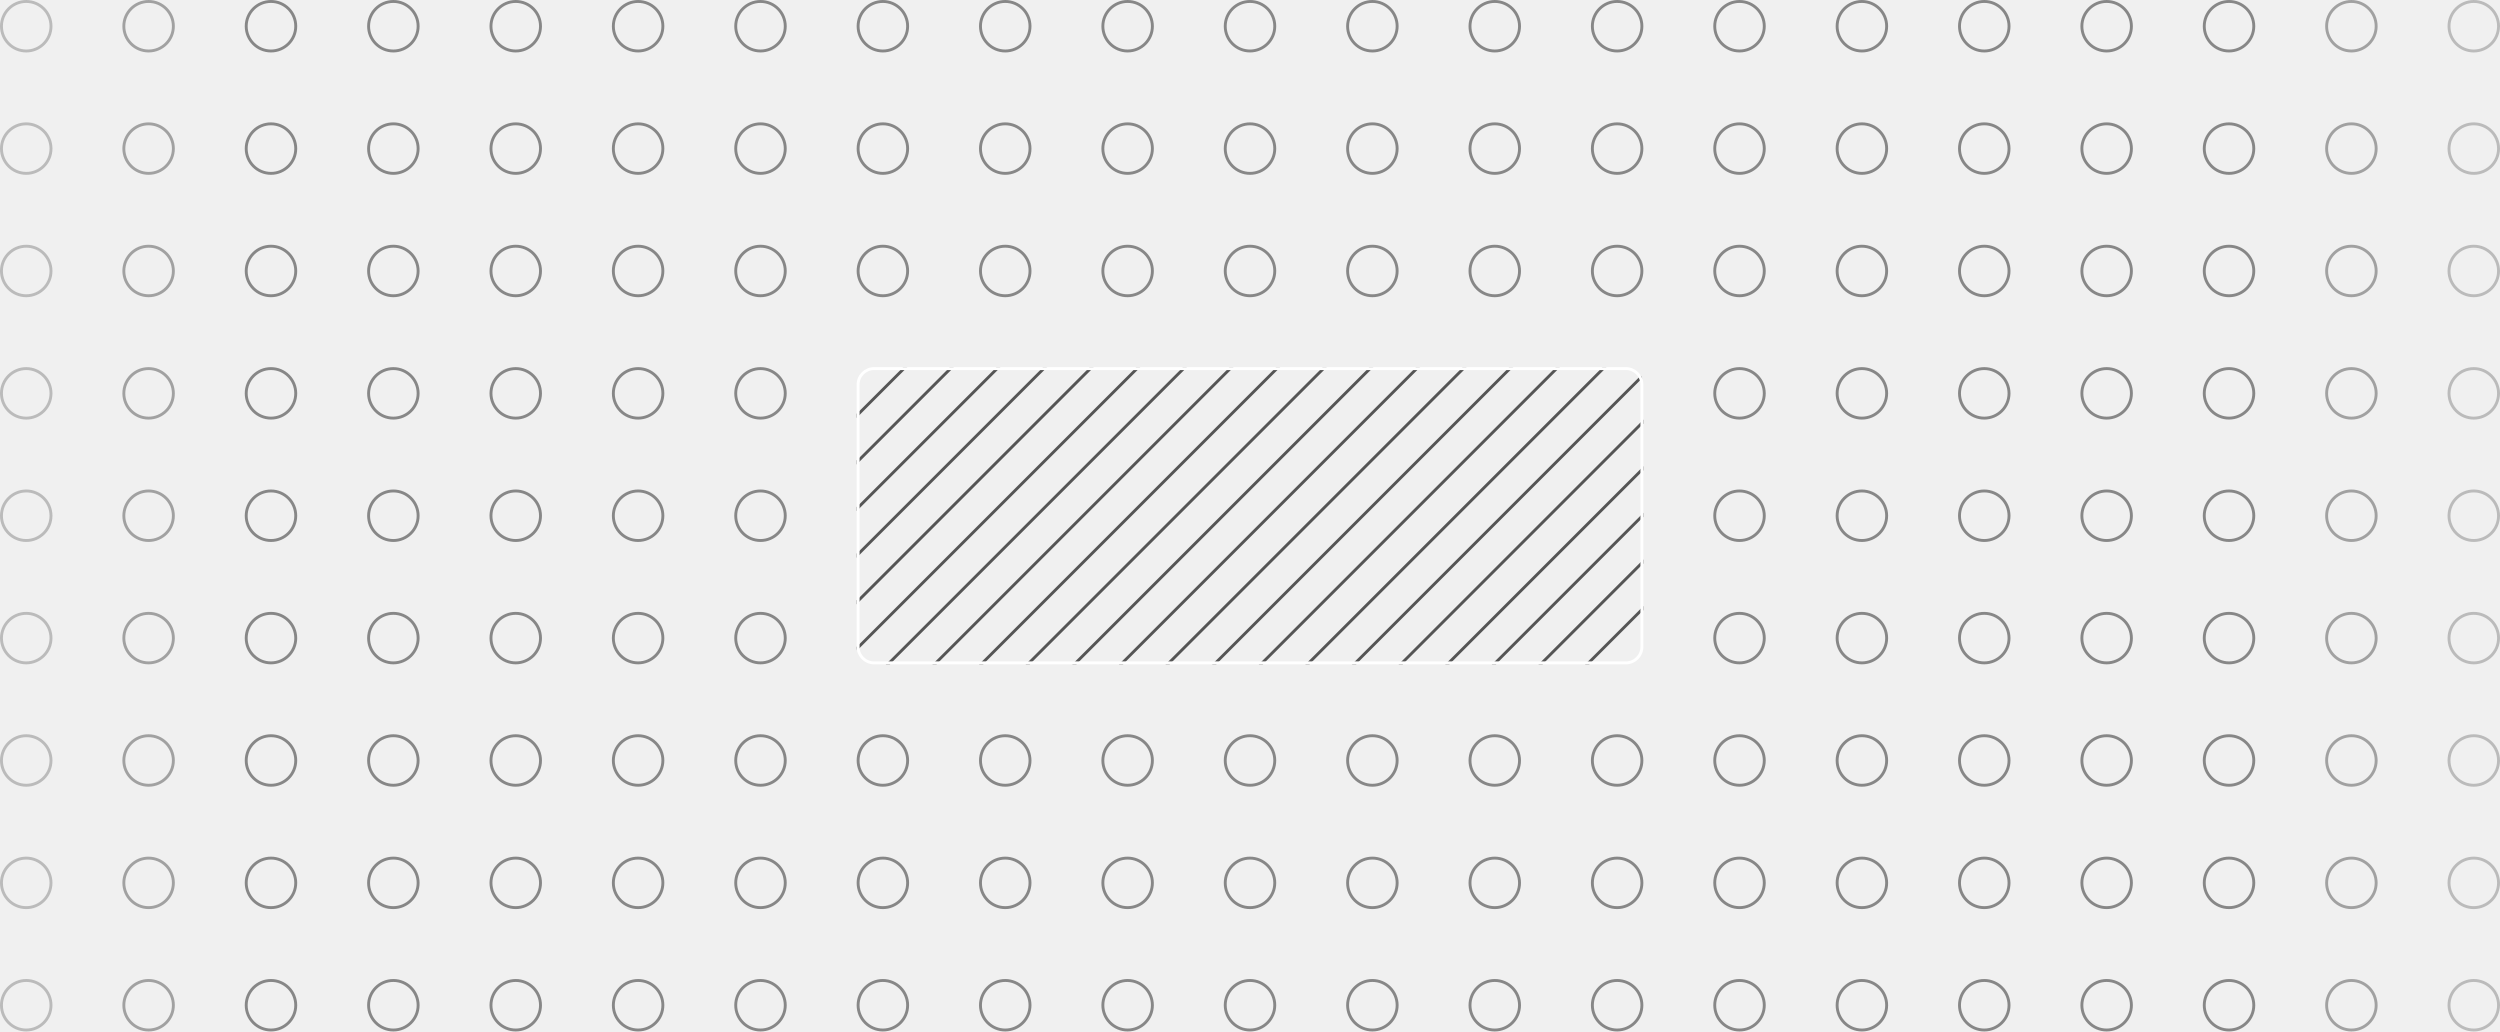
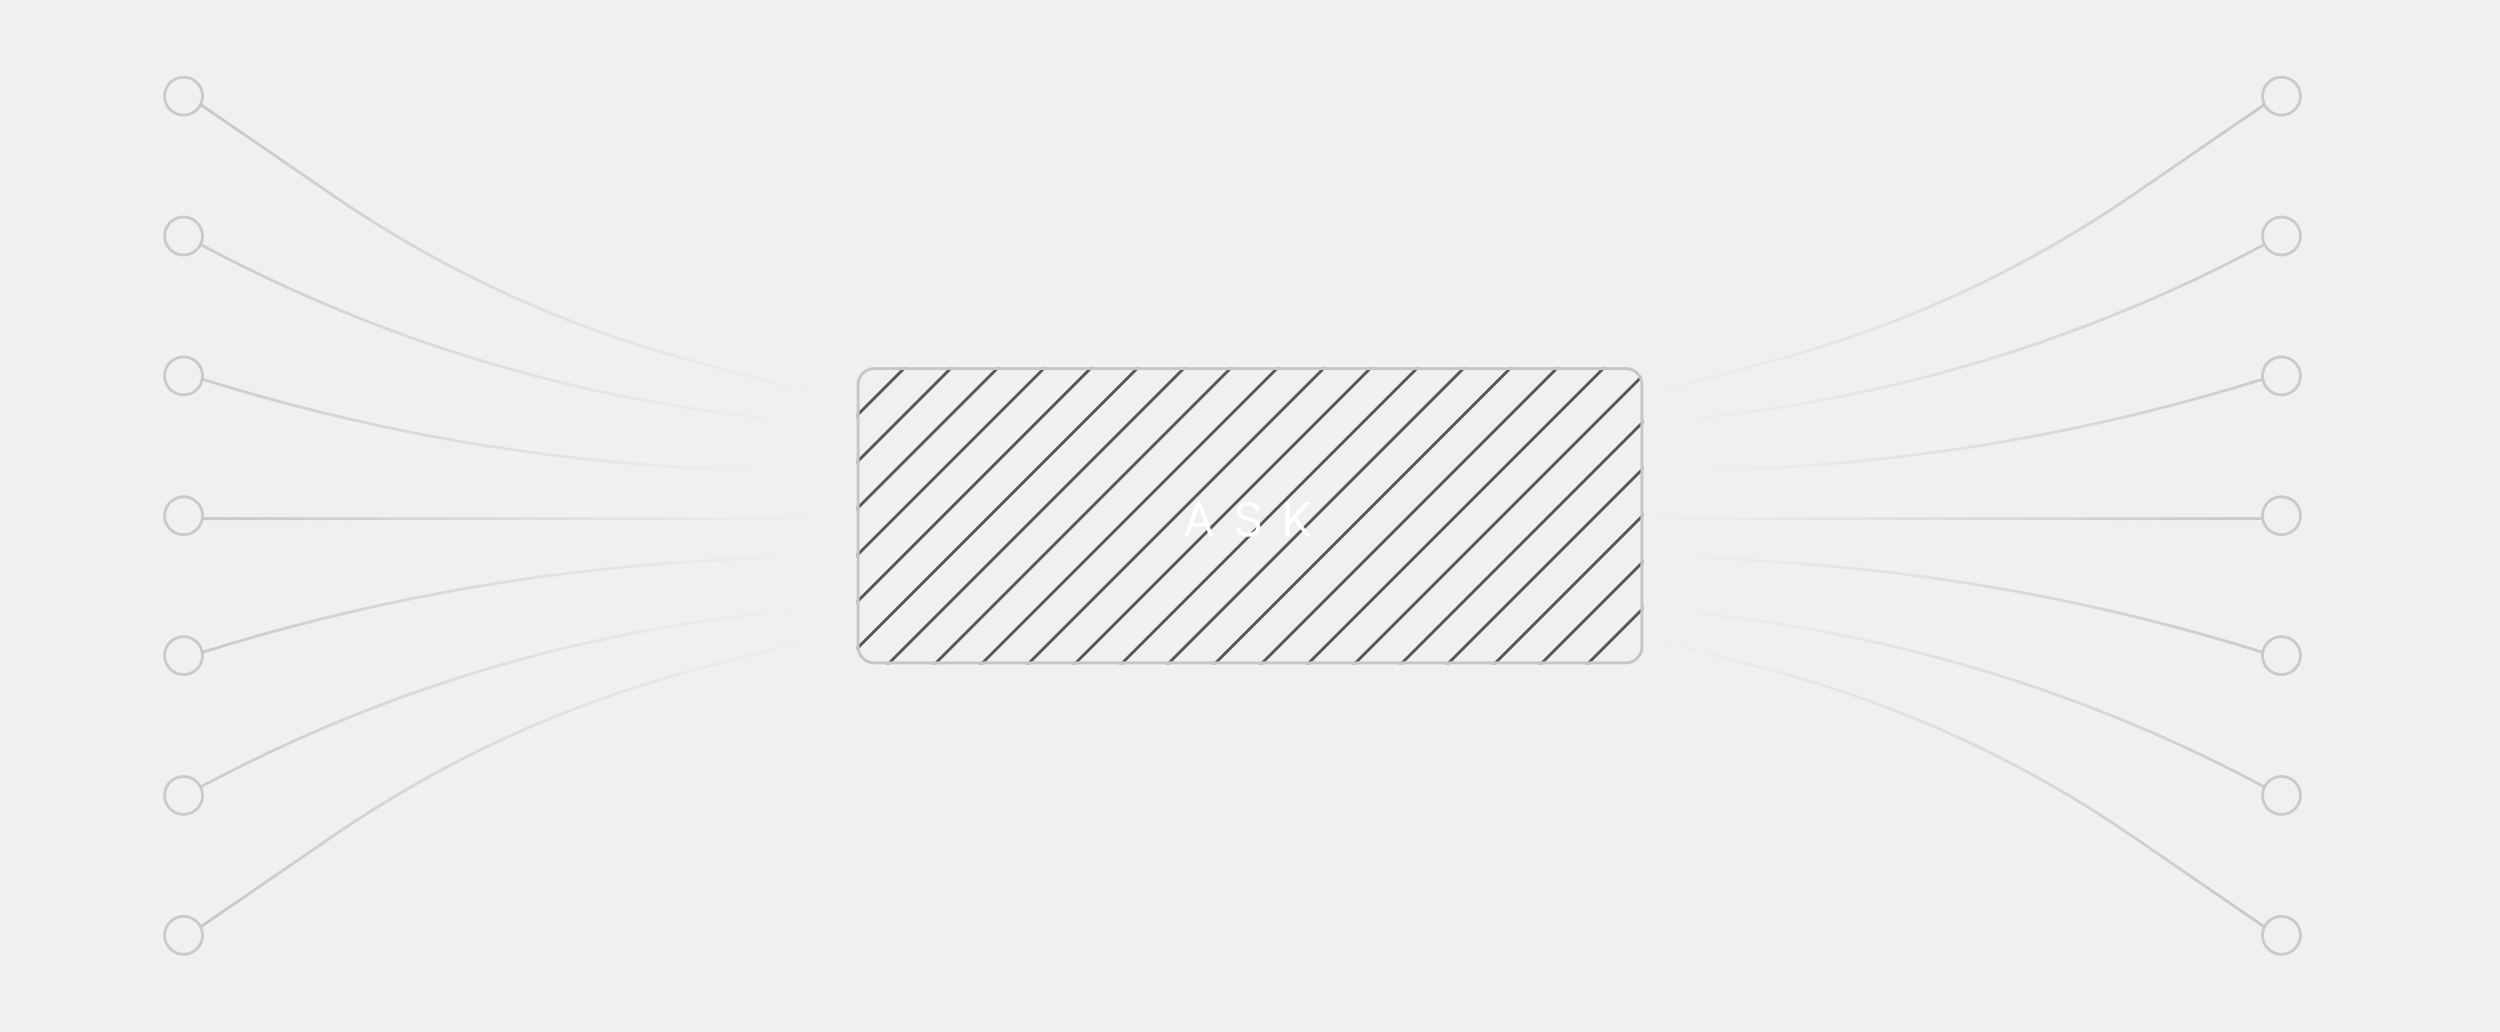
<svg xmlns="http://www.w3.org/2000/svg" width="429" height="177" viewBox="0 0 429 177" fill="none">
-   <circle cx="4.5" cy="4.5" r="4.25" stroke="#878787" stroke-opacity="0.5" stroke-width="0.5" />
-   <circle cx="25.5" cy="4.5" r="4.25" stroke="#878787" stroke-opacity="0.75" stroke-width="0.5" />
-   <circle cx="46.5" cy="4.5" r="4.25" stroke="#878787" stroke-width="0.5" />
-   <circle cx="67.5" cy="4.5" r="4.25" stroke="#878787" stroke-width="0.5" />
-   <circle cx="88.5" cy="4.5" r="4.25" stroke="#878787" stroke-width="0.5" />
-   <circle cx="109.5" cy="4.5" r="4.25" stroke="#878787" stroke-width="0.5" />
-   <circle cx="130.5" cy="4.5" r="4.25" stroke="#878787" stroke-width="0.5" />
-   <circle cx="151.5" cy="4.5" r="4.25" stroke="#878787" stroke-width="0.5" />
-   <circle cx="172.5" cy="4.5" r="4.25" stroke="#878787" stroke-width="0.5" />
-   <circle cx="193.5" cy="4.5" r="4.25" stroke="#878787" stroke-width="0.5" />
-   <circle cx="214.5" cy="4.5" r="4.25" stroke="#878787" stroke-width="0.5" />
-   <circle cx="235.5" cy="4.5" r="4.25" stroke="#878787" stroke-width="0.5" />
-   <circle cx="256.5" cy="4.5" r="4.25" stroke="#878787" stroke-width="0.5" />
-   <circle cx="277.5" cy="4.5" r="4.25" stroke="#878787" stroke-width="0.5" />
-   <circle cx="298.5" cy="4.5" r="4.25" stroke="#878787" stroke-width="0.5" />
-   <circle cx="319.5" cy="4.5" r="4.25" stroke="#878787" stroke-width="0.5" />
-   <circle cx="340.5" cy="4.5" r="4.25" stroke="#878787" stroke-width="0.5" />
-   <circle cx="361.5" cy="4.5" r="4.25" stroke="#878787" stroke-width="0.5" />
-   <circle cx="382.5" cy="4.5" r="4.25" stroke="#878787" stroke-width="0.5" />
-   <circle cx="403.5" cy="4.5" r="4.25" stroke="#878787" stroke-opacity="0.75" stroke-width="0.5" />
-   <circle cx="424.5" cy="4.5" r="4.25" stroke="#878787" stroke-opacity="0.5" stroke-width="0.5" />
-   <circle cx="4.5" cy="25.5" r="4.25" stroke="#878787" stroke-opacity="0.5" stroke-width="0.5" />
-   <circle cx="25.5" cy="25.5" r="4.25" stroke="#878787" stroke-opacity="0.75" stroke-width="0.5" />
-   <circle cx="46.5" cy="25.5" r="4.25" stroke="#878787" stroke-width="0.5" />
-   <circle cx="67.5" cy="25.5" r="4.25" stroke="#878787" stroke-width="0.5" />
-   <circle cx="88.5" cy="25.5" r="4.25" stroke="#878787" stroke-width="0.5" />
-   <circle cx="109.5" cy="25.5" r="4.25" stroke="#878787" stroke-width="0.5" />
-   <circle cx="130.5" cy="25.5" r="4.25" stroke="#878787" stroke-width="0.5" />
-   <circle cx="151.5" cy="25.5" r="4.25" stroke="#878787" stroke-width="0.5" />
-   <circle cx="172.5" cy="25.5" r="4.25" stroke="#878787" stroke-width="0.5" />
-   <circle cx="193.5" cy="25.5" r="4.25" stroke="#878787" stroke-width="0.5" />
-   <circle cx="214.5" cy="25.5" r="4.25" stroke="#878787" stroke-width="0.5" />
-   <circle cx="235.5" cy="25.5" r="4.25" stroke="#878787" stroke-width="0.5" />
-   <circle cx="256.5" cy="25.5" r="4.25" stroke="#878787" stroke-width="0.5" />
-   <circle cx="277.5" cy="25.5" r="4.25" stroke="#878787" stroke-width="0.5" />
-   <circle cx="298.5" cy="25.5" r="4.25" stroke="#878787" stroke-width="0.5" />
-   <circle cx="319.5" cy="25.5" r="4.25" stroke="#878787" stroke-width="0.5" />
-   <circle cx="340.5" cy="25.5" r="4.25" stroke="#878787" stroke-width="0.5" />
-   <circle cx="361.5" cy="25.5" r="4.25" stroke="#878787" stroke-width="0.5" />
-   <circle cx="382.5" cy="25.5" r="4.25" stroke="#878787" stroke-width="0.5" />
-   <circle cx="403.5" cy="25.5" r="4.25" stroke="#878787" stroke-opacity="0.75" stroke-width="0.5" />
-   <circle cx="424.5" cy="25.5" r="4.25" stroke="#878787" stroke-opacity="0.5" stroke-width="0.5" />
-   <circle cx="4.5" cy="46.5" r="4.25" stroke="#878787" stroke-opacity="0.5" stroke-width="0.5" />
-   <circle cx="25.5" cy="46.5" r="4.25" stroke="#878787" stroke-opacity="0.75" stroke-width="0.5" />
-   <circle cx="46.5" cy="46.5" r="4.25" stroke="#878787" stroke-width="0.5" />
-   <circle cx="67.5" cy="46.5" r="4.25" stroke="#878787" stroke-width="0.5" />
-   <circle cx="88.5" cy="46.5" r="4.25" stroke="#878787" stroke-width="0.5" />
-   <circle cx="109.5" cy="46.5" r="4.25" stroke="#878787" stroke-width="0.5" />
-   <circle cx="130.5" cy="46.5" r="4.25" stroke="#878787" stroke-width="0.5" />
-   <circle cx="151.5" cy="46.5" r="4.25" stroke="#878787" stroke-width="0.5" />
-   <circle cx="172.5" cy="46.5" r="4.25" stroke="#878787" stroke-width="0.5" />
-   <circle cx="193.5" cy="46.5" r="4.25" stroke="#878787" stroke-width="0.5" />
-   <circle cx="214.5" cy="46.5" r="4.25" stroke="#878787" stroke-width="0.5" />
-   <circle cx="235.5" cy="46.5" r="4.25" stroke="#878787" stroke-width="0.5" />
-   <circle cx="256.5" cy="46.5" r="4.25" stroke="#878787" stroke-width="0.5" />
-   <circle cx="277.5" cy="46.5" r="4.25" stroke="#878787" stroke-width="0.5" />
-   <circle cx="298.5" cy="46.5" r="4.25" stroke="#878787" stroke-width="0.5" />
-   <circle cx="319.5" cy="46.5" r="4.25" stroke="#878787" stroke-width="0.5" />
-   <circle cx="340.5" cy="46.5" r="4.25" stroke="#878787" stroke-width="0.5" />
-   <circle cx="361.5" cy="46.5" r="4.25" stroke="#878787" stroke-width="0.5" />
-   <circle cx="382.5" cy="46.5" r="4.25" stroke="#878787" stroke-width="0.5" />
-   <circle cx="403.5" cy="46.5" r="4.25" stroke="#878787" stroke-opacity="0.75" stroke-width="0.5" />
-   <circle cx="424.5" cy="46.5" r="4.25" stroke="#878787" stroke-opacity="0.5" stroke-width="0.5" />
-   <circle cx="4.5" cy="67.5" r="4.25" stroke="#878787" stroke-opacity="0.5" stroke-width="0.5" />
-   <circle cx="25.5" cy="67.5" r="4.25" stroke="#878787" stroke-opacity="0.75" stroke-width="0.5" />
-   <circle cx="46.5" cy="67.5" r="4.25" stroke="#878787" stroke-width="0.5" />
-   <circle cx="67.5" cy="67.5" r="4.25" stroke="#878787" stroke-width="0.5" />
-   <circle cx="88.5" cy="67.5" r="4.25" stroke="#878787" stroke-width="0.5" />
-   <circle cx="109.5" cy="67.5" r="4.25" stroke="#878787" stroke-width="0.5" />
-   <circle cx="130.5" cy="67.5" r="4.25" stroke="#878787" stroke-width="0.5" />
-   <circle cx="298.5" cy="67.5" r="4.25" stroke="#878787" stroke-width="0.5" />
-   <circle cx="319.5" cy="67.5" r="4.25" stroke="#878787" stroke-width="0.5" />
-   <circle cx="340.5" cy="67.5" r="4.25" stroke="#878787" stroke-width="0.5" />
-   <circle cx="361.5" cy="67.5" r="4.25" stroke="#878787" stroke-width="0.5" />
-   <circle cx="382.5" cy="67.5" r="4.25" stroke="#878787" stroke-width="0.5" />
-   <circle cx="403.5" cy="67.5" r="4.25" stroke="#878787" stroke-opacity="0.75" stroke-width="0.5" />
-   <circle cx="424.5" cy="67.5" r="4.25" stroke="#878787" stroke-opacity="0.5" stroke-width="0.5" />
-   <circle cx="4.5" cy="88.5" r="4.25" stroke="#878787" stroke-opacity="0.5" stroke-width="0.5" />
-   <circle cx="25.5" cy="88.5" r="4.25" stroke="#878787" stroke-opacity="0.75" stroke-width="0.5" />
-   <circle cx="46.5" cy="88.5" r="4.25" stroke="#878787" stroke-width="0.5" />
-   <circle cx="67.5" cy="88.5" r="4.25" stroke="#878787" stroke-width="0.5" />
-   <circle cx="88.5" cy="88.5" r="4.25" stroke="#878787" stroke-width="0.5" />
-   <circle cx="109.5" cy="88.5" r="4.25" stroke="#878787" stroke-width="0.5" />
-   <circle cx="130.5" cy="88.5" r="4.25" stroke="#878787" stroke-width="0.5" />
-   <circle cx="298.5" cy="88.5" r="4.25" stroke="#878787" stroke-width="0.5" />
-   <circle cx="319.5" cy="88.5" r="4.25" stroke="#878787" stroke-width="0.5" />
-   <circle cx="340.5" cy="88.5" r="4.25" stroke="#878787" stroke-width="0.5" />
-   <circle cx="361.5" cy="88.5" r="4.25" stroke="#878787" stroke-width="0.5" />
-   <circle cx="382.5" cy="88.5" r="4.25" stroke="#878787" stroke-width="0.5" />
-   <circle cx="403.5" cy="88.5" r="4.25" stroke="#878787" stroke-opacity="0.75" stroke-width="0.5" />
-   <circle cx="424.5" cy="88.5" r="4.25" stroke="#878787" stroke-opacity="0.5" stroke-width="0.5" />
-   <circle cx="4.5" cy="109.5" r="4.25" stroke="#878787" stroke-opacity="0.5" stroke-width="0.5" />
-   <circle cx="25.5" cy="109.5" r="4.25" stroke="#878787" stroke-opacity="0.75" stroke-width="0.5" />
-   <circle cx="46.5" cy="109.5" r="4.25" stroke="#878787" stroke-width="0.5" />
-   <circle cx="67.5" cy="109.5" r="4.25" stroke="#878787" stroke-width="0.5" />
-   <circle cx="88.5" cy="109.5" r="4.25" stroke="#878787" stroke-width="0.5" />
-   <circle cx="109.5" cy="109.5" r="4.25" stroke="#878787" stroke-width="0.5" />
-   <circle cx="130.5" cy="109.5" r="4.25" stroke="#878787" stroke-width="0.5" />
-   <circle cx="298.5" cy="109.5" r="4.25" stroke="#878787" stroke-width="0.5" />
-   <circle cx="319.5" cy="109.5" r="4.25" stroke="#878787" stroke-width="0.5" />
-   <circle cx="340.5" cy="109.5" r="4.25" stroke="#878787" stroke-width="0.5" />
-   <circle cx="361.5" cy="109.5" r="4.25" stroke="#878787" stroke-width="0.5" />
-   <circle cx="382.5" cy="109.5" r="4.25" stroke="#878787" stroke-width="0.5" />
-   <circle cx="403.5" cy="109.5" r="4.25" stroke="#878787" stroke-opacity="0.75" stroke-width="0.5" />
-   <circle cx="424.5" cy="109.5" r="4.25" stroke="#878787" stroke-opacity="0.5" stroke-width="0.5" />
-   <circle cx="4.5" cy="130.5" r="4.25" stroke="#878787" stroke-opacity="0.5" stroke-width="0.5" />
-   <circle cx="25.5" cy="130.5" r="4.25" stroke="#878787" stroke-opacity="0.75" stroke-width="0.5" />
-   <circle cx="46.5" cy="130.5" r="4.25" stroke="#878787" stroke-width="0.5" />
-   <circle cx="67.5" cy="130.5" r="4.25" stroke="#878787" stroke-width="0.5" />
-   <circle cx="88.5" cy="130.5" r="4.25" stroke="#878787" stroke-width="0.5" />
-   <circle cx="109.5" cy="130.5" r="4.25" stroke="#878787" stroke-width="0.5" />
-   <circle cx="130.5" cy="130.5" r="4.25" stroke="#878787" stroke-width="0.5" />
-   <circle cx="151.5" cy="130.5" r="4.25" stroke="#878787" stroke-width="0.5" />
-   <circle cx="172.5" cy="130.5" r="4.25" stroke="#878787" stroke-width="0.5" />
-   <circle cx="193.5" cy="130.5" r="4.25" stroke="#878787" stroke-width="0.5" />
-   <circle cx="214.5" cy="130.5" r="4.25" stroke="#878787" stroke-width="0.5" />
-   <circle cx="235.5" cy="130.5" r="4.25" stroke="#878787" stroke-width="0.5" />
-   <circle cx="256.5" cy="130.5" r="4.25" stroke="#878787" stroke-width="0.5" />
-   <circle cx="277.5" cy="130.5" r="4.25" stroke="#878787" stroke-width="0.5" />
-   <circle cx="298.5" cy="130.5" r="4.25" stroke="#878787" stroke-width="0.5" />
-   <circle cx="319.5" cy="130.5" r="4.25" stroke="#878787" stroke-width="0.5" />
-   <circle cx="340.5" cy="130.5" r="4.25" stroke="#878787" stroke-width="0.5" />
-   <circle cx="361.5" cy="130.5" r="4.25" stroke="#878787" stroke-width="0.5" />
-   <circle cx="382.5" cy="130.5" r="4.25" stroke="#878787" stroke-width="0.5" />
-   <circle cx="403.5" cy="130.5" r="4.25" stroke="#878787" stroke-opacity="0.75" stroke-width="0.5" />
-   <circle cx="424.5" cy="130.5" r="4.25" stroke="#878787" stroke-opacity="0.5" stroke-width="0.5" />
-   <circle cx="4.5" cy="151.5" r="4.25" stroke="#878787" stroke-opacity="0.5" stroke-width="0.5" />
-   <circle cx="25.5" cy="151.5" r="4.25" stroke="#878787" stroke-opacity="0.75" stroke-width="0.5" />
-   <circle cx="46.5" cy="151.5" r="4.25" stroke="#878787" stroke-width="0.5" />
-   <circle cx="67.5" cy="151.5" r="4.25" stroke="#878787" stroke-width="0.5" />
-   <circle cx="88.5" cy="151.5" r="4.25" stroke="#878787" stroke-width="0.5" />
-   <circle cx="109.5" cy="151.5" r="4.25" stroke="#878787" stroke-width="0.5" />
-   <circle cx="130.5" cy="151.5" r="4.25" stroke="#878787" stroke-width="0.5" />
-   <circle cx="151.5" cy="151.5" r="4.25" stroke="#878787" stroke-width="0.5" />
-   <circle cx="172.5" cy="151.5" r="4.25" stroke="#878787" stroke-width="0.5" />
-   <circle cx="193.5" cy="151.5" r="4.25" stroke="#878787" stroke-width="0.5" />
-   <circle cx="214.5" cy="151.5" r="4.25" stroke="#878787" stroke-width="0.5" />
-   <circle cx="235.5" cy="151.5" r="4.25" stroke="#878787" stroke-width="0.5" />
-   <circle cx="256.5" cy="151.5" r="4.25" stroke="#878787" stroke-width="0.5" />
-   <circle cx="277.5" cy="151.5" r="4.25" stroke="#878787" stroke-width="0.5" />
-   <circle cx="298.5" cy="151.5" r="4.25" stroke="#878787" stroke-width="0.5" />
-   <circle cx="319.5" cy="151.5" r="4.25" stroke="#878787" stroke-width="0.5" />
-   <circle cx="340.5" cy="151.5" r="4.25" stroke="#878787" stroke-width="0.5" />
-   <circle cx="361.5" cy="151.5" r="4.25" stroke="#878787" stroke-width="0.5" />
-   <circle cx="382.5" cy="151.5" r="4.25" stroke="#878787" stroke-width="0.5" />
-   <circle cx="403.5" cy="151.5" r="4.25" stroke="#878787" stroke-opacity="0.75" stroke-width="0.5" />
-   <circle cx="424.5" cy="151.5" r="4.25" stroke="#878787" stroke-opacity="0.5" stroke-width="0.5" />
-   <circle cx="4.5" cy="172.5" r="4.25" stroke="#878787" stroke-opacity="0.5" stroke-width="0.5" />
-   <circle cx="25.5" cy="172.5" r="4.25" stroke="#878787" stroke-opacity="0.75" stroke-width="0.5" />
-   <circle cx="46.5" cy="172.5" r="4.25" stroke="#878787" stroke-width="0.5" />
-   <circle cx="67.5" cy="172.5" r="4.25" stroke="#878787" stroke-width="0.5" />
-   <circle cx="88.5" cy="172.5" r="4.25" stroke="#878787" stroke-width="0.5" />
-   <circle cx="109.5" cy="172.5" r="4.25" stroke="#878787" stroke-width="0.5" />
-   <circle cx="130.5" cy="172.5" r="4.25" stroke="#878787" stroke-width="0.5" />
-   <circle cx="151.5" cy="172.5" r="4.25" stroke="#878787" stroke-width="0.5" />
-   <circle cx="172.5" cy="172.5" r="4.25" stroke="#878787" stroke-width="0.5" />
-   <circle cx="193.5" cy="172.5" r="4.25" stroke="#878787" stroke-width="0.5" />
-   <circle cx="214.5" cy="172.5" r="4.25" stroke="#878787" stroke-width="0.5" />
-   <circle cx="235.5" cy="172.5" r="4.25" stroke="#878787" stroke-width="0.5" />
-   <circle cx="256.5" cy="172.5" r="4.25" stroke="#878787" stroke-width="0.5" />
-   <circle cx="277.5" cy="172.5" r="4.25" stroke="#878787" stroke-width="0.5" />
-   <circle cx="298.5" cy="172.5" r="4.25" stroke="#878787" stroke-width="0.5" />
-   <circle cx="319.5" cy="172.5" r="4.25" stroke="#878787" stroke-width="0.5" />
-   <circle cx="340.5" cy="172.5" r="4.25" stroke="#878787" stroke-width="0.5" />
-   <circle cx="361.5" cy="172.5" r="4.25" stroke="#878787" stroke-width="0.5" />
-   <circle cx="382.5" cy="172.5" r="4.25" stroke="#878787" stroke-width="0.5" />
-   <circle cx="403.5" cy="172.5" r="4.25" stroke="#878787" stroke-opacity="0.75" stroke-width="0.5" />
-   <circle cx="424.5" cy="172.5" r="4.25" stroke="#878787" stroke-opacity="0.5" stroke-width="0.5" />
-   <g clip-path="url(#clip0_8_419)">
-     <line x1="166.177" y1="52.177" x2="102.177" y2="116.177" stroke="#555555" stroke-width="0.5" />
-     <line x1="174.177" y1="52.177" x2="110.177" y2="116.177" stroke="#555555" stroke-width="0.5" />
-     <line x1="182.177" y1="52.177" x2="118.177" y2="116.177" stroke="#555555" stroke-width="0.5" />
-     <line x1="190.177" y1="52.177" x2="126.177" y2="116.177" stroke="#555555" stroke-width="0.5" />
-     <line x1="198.177" y1="52.177" x2="134.177" y2="116.177" stroke="#555555" stroke-width="0.5" />
-     <line x1="206.177" y1="52.177" x2="142.177" y2="116.177" stroke="#555555" stroke-width="0.5" />
-     <line x1="214.177" y1="52.177" x2="150.177" y2="116.177" stroke="#555555" stroke-width="0.5" />
-     <line x1="222.177" y1="52.177" x2="158.177" y2="116.177" stroke="#555555" stroke-width="0.5" />
-     <line x1="230.177" y1="52.177" x2="166.177" y2="116.177" stroke="#555555" stroke-width="0.5" />
-     <line x1="238.177" y1="52.177" x2="174.177" y2="116.177" stroke="#555555" stroke-width="0.5" />
-     <line x1="246.177" y1="52.177" x2="182.177" y2="116.177" stroke="#555555" stroke-width="0.5" />
-     <line x1="254.177" y1="52.177" x2="190.177" y2="116.177" stroke="#555555" stroke-width="0.5" />
-     <line x1="262.177" y1="52.177" x2="198.177" y2="116.177" stroke="#555555" stroke-width="0.5" />
-     <line x1="270.177" y1="52.177" x2="206.177" y2="116.177" stroke="#555555" stroke-width="0.5" />
-     <line x1="278.177" y1="52.177" x2="214.177" y2="116.177" stroke="#555555" stroke-width="0.5" />
-     <line x1="286.177" y1="52.177" x2="222.177" y2="116.177" stroke="#555555" stroke-width="0.5" />
-     <line x1="294.177" y1="52.177" x2="230.177" y2="116.177" stroke="#555555" stroke-width="0.5" />
-     <line x1="302.177" y1="52.177" x2="238.177" y2="116.177" stroke="#555555" stroke-width="0.5" />
-     <line x1="310.177" y1="52.177" x2="246.177" y2="116.177" stroke="#555555" stroke-width="0.5" />
-     <line x1="318.177" y1="52.177" x2="254.177" y2="116.177" stroke="#555555" stroke-width="0.5" />
-     <line x1="326.177" y1="52.177" x2="262.177" y2="116.177" stroke="#555555" stroke-width="0.5" />
-     <line x1="334.177" y1="52.177" x2="270.177" y2="116.177" stroke="#555555" stroke-width="0.5" />
+   <g clip-path="url(#clip0_28_1522)">
+     <line x1="166.177" y1="52.177" x2="102.177" y2="116.177" stroke="#565656" stroke-width="0.5" />
+     <line x1="174.177" y1="52.177" x2="110.177" y2="116.177" stroke="#565656" stroke-width="0.5" />
+     <line x1="182.177" y1="52.177" x2="118.177" y2="116.177" stroke="#565656" stroke-width="0.5" />
+     <line x1="190.177" y1="52.177" x2="126.177" y2="116.177" stroke="#565656" stroke-width="0.5" />
+     <line x1="198.177" y1="52.177" x2="134.177" y2="116.177" stroke="#565656" stroke-width="0.5" />
+     <line x1="206.177" y1="52.177" x2="142.177" y2="116.177" stroke="#565656" stroke-width="0.5" />
+     <line x1="214.177" y1="52.177" x2="150.177" y2="116.177" stroke="#565656" stroke-width="0.5" />
+     <line x1="222.177" y1="52.177" x2="158.177" y2="116.177" stroke="#565656" stroke-width="0.5" />
+     <line x1="230.177" y1="52.177" x2="166.177" y2="116.177" stroke="#565656" stroke-width="0.5" />
+     <line x1="238.177" y1="52.177" x2="174.177" y2="116.177" stroke="#565656" stroke-width="0.5" />
+     <line x1="246.177" y1="52.177" x2="182.177" y2="116.177" stroke="#565656" stroke-width="0.5" />
+     <line x1="254.177" y1="52.177" x2="190.177" y2="116.177" stroke="#565656" stroke-width="0.5" />
+     <line x1="262.177" y1="52.177" x2="198.177" y2="116.177" stroke="#565656" stroke-width="0.5" />
+     <line x1="270.177" y1="52.177" x2="206.177" y2="116.177" stroke="#565656" stroke-width="0.5" />
+     <line x1="278.177" y1="52.177" x2="214.177" y2="116.177" stroke="#565656" stroke-width="0.5" />
+     <line x1="286.177" y1="52.177" x2="222.177" y2="116.177" stroke="#565656" stroke-width="0.5" />
+     <line x1="294.177" y1="52.177" x2="230.177" y2="116.177" stroke="#565656" stroke-width="0.5" />
+     <line x1="302.177" y1="52.177" x2="238.177" y2="116.177" stroke="#565656" stroke-width="0.5" />
+     <line x1="310.177" y1="52.177" x2="246.177" y2="116.177" stroke="#565656" stroke-width="0.5" />
+     <line x1="318.177" y1="52.177" x2="254.177" y2="116.177" stroke="#565656" stroke-width="0.5" />
+     <line x1="326.177" y1="52.177" x2="262.177" y2="116.177" stroke="#565656" stroke-width="0.5" />
+     <line x1="334.177" y1="52.177" x2="270.177" y2="116.177" stroke="#565656" stroke-width="0.5" />
+     <path d="M203.943 92H203.205L205.341 86.182H206.068L208.205 92H207.466L205.727 87.102H205.682L203.943 92ZM204.216 89.727H207.193V90.352H204.216V89.727ZM215.493 87.636C215.459 87.349 215.32 87.125 215.078 86.966C214.835 86.807 214.538 86.727 214.186 86.727C213.928 86.727 213.703 86.769 213.51 86.852C213.318 86.936 213.169 87.05 213.061 87.196C212.955 87.342 212.902 87.508 212.902 87.693C212.902 87.849 212.939 87.982 213.012 88.094C213.088 88.204 213.185 88.296 213.302 88.369C213.42 88.441 213.543 88.501 213.672 88.548C213.8 88.594 213.919 88.631 214.027 88.659L214.618 88.818C214.769 88.858 214.938 88.913 215.123 88.983C215.311 89.053 215.49 89.149 215.66 89.27C215.833 89.389 215.975 89.543 216.086 89.73C216.198 89.918 216.254 90.148 216.254 90.421C216.254 90.735 216.172 91.019 216.007 91.273C215.844 91.526 215.605 91.728 215.291 91.878C214.978 92.028 214.599 92.102 214.152 92.102C213.735 92.102 213.374 92.035 213.069 91.901C212.766 91.766 212.528 91.579 212.353 91.338C212.181 91.097 212.084 90.818 212.061 90.5H212.788C212.807 90.72 212.881 90.901 213.01 91.046C213.14 91.188 213.305 91.294 213.504 91.364C213.705 91.432 213.921 91.466 214.152 91.466C214.421 91.466 214.662 91.422 214.876 91.335C215.09 91.246 215.26 91.123 215.385 90.966C215.51 90.807 215.572 90.621 215.572 90.409C215.572 90.216 215.518 90.059 215.41 89.938C215.302 89.816 215.16 89.718 214.984 89.642C214.808 89.566 214.618 89.5 214.413 89.443L213.697 89.239C213.243 89.108 212.883 88.921 212.618 88.679C212.352 88.437 212.22 88.119 212.22 87.727C212.22 87.401 212.308 87.117 212.484 86.875C212.662 86.631 212.901 86.441 213.2 86.307C213.501 86.171 213.837 86.102 214.209 86.102C214.584 86.102 214.917 86.169 215.209 86.304C215.5 86.437 215.731 86.618 215.902 86.849C216.074 87.081 216.165 87.343 216.174 87.636H215.493ZM220.612 92V86.182H221.317V89.068H221.385L223.999 86.182H224.919L222.476 88.807L224.919 92H224.067L222.044 89.296L221.317 90.114V92H220.612Z" fill="white" />
  </g>
-   <rect x="147.25" y="63.25" width="134.5" height="50.5" rx="2.75" stroke="white" stroke-width="0.5" />
+   <rect x="147.25" y="63.25" width="134.5" height="50.5" rx="2.75" stroke="#C6C6C6" stroke-width="0.5" />
+   <circle cx="391.5" cy="16.5" r="3.25" stroke="#CACACA" stroke-width="0.5" />
+   <circle cx="391.5" cy="40.5" r="3.25" stroke="#CACACA" stroke-width="0.5" />
+   <circle cx="391.5" cy="64.5" r="3.25" stroke="#CACACA" stroke-width="0.5" />
+   <circle cx="391.5" cy="88.5" r="3.25" stroke="#CACACA" stroke-width="0.5" />
+   <circle cx="391.5" cy="112.5" r="3.25" stroke="#CACACA" stroke-width="0.5" />
+   <circle cx="391.5" cy="136.5" r="3.25" stroke="#CACACA" stroke-width="0.5" />
+   <circle cx="391.5" cy="160.5" r="3.25" stroke="#CACACA" stroke-width="0.5" />
+   <path d="M388.5 18L365.777 33.594C347.062 46.438 326.298 56.002 304.373 61.876L282 67.871" stroke="url(#paint0_linear_28_1522)" stroke-width="0.5" />
+   <path d="M388.5 42C360.074 57.204 329.101 67.066 297.118 71.095L282 73" stroke="url(#paint1_linear_28_1522)" stroke-width="0.5" />
+   <path d="M388.5 65C360.942 73.633 332.41 78.774 303.573 80.303L281 81.5" stroke="url(#paint2_linear_28_1522)" stroke-width="0.5" />
+   <path d="M388.5 159L365.777 143.406C347.062 130.562 326.298 120.998 304.373 115.124L282 109.129" stroke="url(#paint3_linear_28_1522)" stroke-width="0.5" />
+   <path d="M388.5 135C360.074 119.796 329.101 109.934 297.118 105.905L282 104" stroke="url(#paint4_linear_28_1522)" stroke-width="0.5" />
+   <path d="M388.5 112C360.935 103.365 332.424 98.11 303.592 96.349L281.5 95" stroke="url(#paint5_linear_28_1522)" stroke-width="0.5" />
+   <path d="M388.225 89H337.737H282" stroke="url(#paint6_linear_28_1522)" stroke-width="0.5" />
+   <circle cx="3.5" cy="3.5" r="3.25" transform="matrix(-1 0 0 1 35 13)" stroke="#CACACA" stroke-width="0.5" />
+   <circle cx="3.5" cy="3.5" r="3.25" transform="matrix(-1 0 0 1 35 37)" stroke="#CACACA" stroke-width="0.5" />
+   <circle cx="3.5" cy="3.5" r="3.25" transform="matrix(-1 0 0 1 35 61)" stroke="#CACACA" stroke-width="0.5" />
+   <circle cx="3.5" cy="3.5" r="3.25" transform="matrix(-1 0 0 1 35 85)" stroke="#CACACA" stroke-width="0.5" />
+   <circle cx="3.5" cy="3.5" r="3.25" transform="matrix(-1 0 0 1 35 109)" stroke="#CACACA" stroke-width="0.5" />
+   <circle cx="3.5" cy="3.5" r="3.25" transform="matrix(-1 0 0 1 35 133)" stroke="#CACACA" stroke-width="0.5" />
+   <circle cx="3.5" cy="3.5" r="3.25" transform="matrix(-1 0 0 1 35 157)" stroke="#CACACA" stroke-width="0.5" />
+   <path d="M34.5 18L57.223 33.594C75.938 46.438 96.702 56.002 118.627 61.876L141 67.871" stroke="url(#paint7_linear_28_1522)" stroke-width="0.5" />
+   <path d="M34.5 42C62.925 57.204 93.899 67.066 125.882 71.095L141 73" stroke="url(#paint8_linear_28_1522)" stroke-width="0.5" />
+   <path d="M34.5 65C62.058 73.633 90.59 78.774 119.427 80.303L142 81.5" stroke="url(#paint9_linear_28_1522)" stroke-width="0.5" />
+   <path d="M34.5 159L57.223 143.406C75.938 130.562 96.702 120.998 118.627 115.124L141 109.129" stroke="url(#paint10_linear_28_1522)" stroke-width="0.5" />
+   <path d="M34.5 135C62.925 119.796 93.899 109.934 125.882 105.905L141 104" stroke="url(#paint11_linear_28_1522)" stroke-width="0.5" />
+   <path d="M34.5 112C62.065 103.365 90.576 98.11 119.408 96.349L141.5 95" stroke="url(#paint12_linear_28_1522)" stroke-width="0.5" />
+   <path d="M34.775 89H85.263H141" stroke="url(#paint13_linear_28_1522)" stroke-width="0.5" />
  <defs>
-     <clipPath id="clip0_8_419">
+     <linearGradient id="paint0_linear_28_1522" x1="387" y1="3.546" x2="282" y2="67.826" gradientUnits="userSpaceOnUse">
+       <stop stop-color="#C6C6C6" />
+       <stop offset="1" stop-color="#C6C6C6" stop-opacity="0" />
+     </linearGradient>
+     <linearGradient id="paint1_linear_28_1522" x1="387" y1="3.546" x2="282" y2="67.826" gradientUnits="userSpaceOnUse">
+       <stop stop-color="#C6C6C6" />
+       <stop offset="1" stop-color="#C6C6C6" stop-opacity="0" />
+     </linearGradient>
+     <linearGradient id="paint2_linear_28_1522" x1="406" y1="61.5" x2="291" y2="78" gradientUnits="userSpaceOnUse">
+       <stop stop-color="#C6C6C6" />
+       <stop offset="1" stop-color="#C6C6C6" stop-opacity="0" />
+     </linearGradient>
+     <linearGradient id="paint3_linear_28_1522" x1="387" y1="173.454" x2="282" y2="109.174" gradientUnits="userSpaceOnUse">
+       <stop stop-color="#C6C6C6" />
+       <stop offset="1" stop-color="#C6C6C6" stop-opacity="0" />
+     </linearGradient>
+     <linearGradient id="paint4_linear_28_1522" x1="387" y1="173.454" x2="282" y2="109.174" gradientUnits="userSpaceOnUse">
+       <stop stop-color="#C6C6C6" />
+       <stop offset="1" stop-color="#C6C6C6" stop-opacity="0" />
+     </linearGradient>
+     <linearGradient id="paint5_linear_28_1522" x1="398" y1="124" x2="284" y2="97.5" gradientUnits="userSpaceOnUse">
+       <stop stop-color="#C6C6C6" />
+       <stop offset="1" stop-color="#C6C6C6" stop-opacity="0" />
+     </linearGradient>
+     <linearGradient id="paint6_linear_28_1522" x1="393.5" y1="90" x2="282.002" y2="89.533" gradientUnits="userSpaceOnUse">
+       <stop stop-color="#C6C6C6" />
+       <stop offset="1" stop-color="#C6C6C6" stop-opacity="0" />
+     </linearGradient>
+     <linearGradient id="paint7_linear_28_1522" x1="36" y1="3.546" x2="141" y2="67.826" gradientUnits="userSpaceOnUse">
+       <stop stop-color="#C6C6C6" />
+       <stop offset="1" stop-color="#C6C6C6" stop-opacity="0" />
+     </linearGradient>
+     <linearGradient id="paint8_linear_28_1522" x1="36" y1="3.546" x2="141" y2="67.826" gradientUnits="userSpaceOnUse">
+       <stop stop-color="#C6C6C6" />
+       <stop offset="1" stop-color="#C6C6C6" stop-opacity="0" />
+     </linearGradient>
+     <linearGradient id="paint9_linear_28_1522" x1="17" y1="61.5" x2="132" y2="78" gradientUnits="userSpaceOnUse">
+       <stop stop-color="#C6C6C6" />
+       <stop offset="1" stop-color="#C6C6C6" stop-opacity="0" />
+     </linearGradient>
+     <linearGradient id="paint10_linear_28_1522" x1="36" y1="173.454" x2="141" y2="109.174" gradientUnits="userSpaceOnUse">
+       <stop stop-color="#C6C6C6" />
+       <stop offset="1" stop-color="#C6C6C6" stop-opacity="0" />
+     </linearGradient>
+     <linearGradient id="paint11_linear_28_1522" x1="36" y1="173.454" x2="141" y2="109.174" gradientUnits="userSpaceOnUse">
+       <stop stop-color="#C6C6C6" />
+       <stop offset="1" stop-color="#C6C6C6" stop-opacity="0" />
+     </linearGradient>
+     <linearGradient id="paint12_linear_28_1522" x1="25" y1="124" x2="139" y2="97.5" gradientUnits="userSpaceOnUse">
+       <stop stop-color="#C6C6C6" />
+       <stop offset="1" stop-color="#C6C6C6" stop-opacity="0" />
+     </linearGradient>
+     <linearGradient id="paint13_linear_28_1522" x1="29.5" y1="90" x2="140.998" y2="89.533" gradientUnits="userSpaceOnUse">
+       <stop stop-color="#C6C6C6" />
+       <stop offset="1" stop-color="#C6C6C6" stop-opacity="0" />
+     </linearGradient>
+     <clipPath id="clip0_28_1522">
      <rect x="147" y="63" width="135" height="51" rx="3" fill="white" />
    </clipPath>
  </defs>
</svg>
